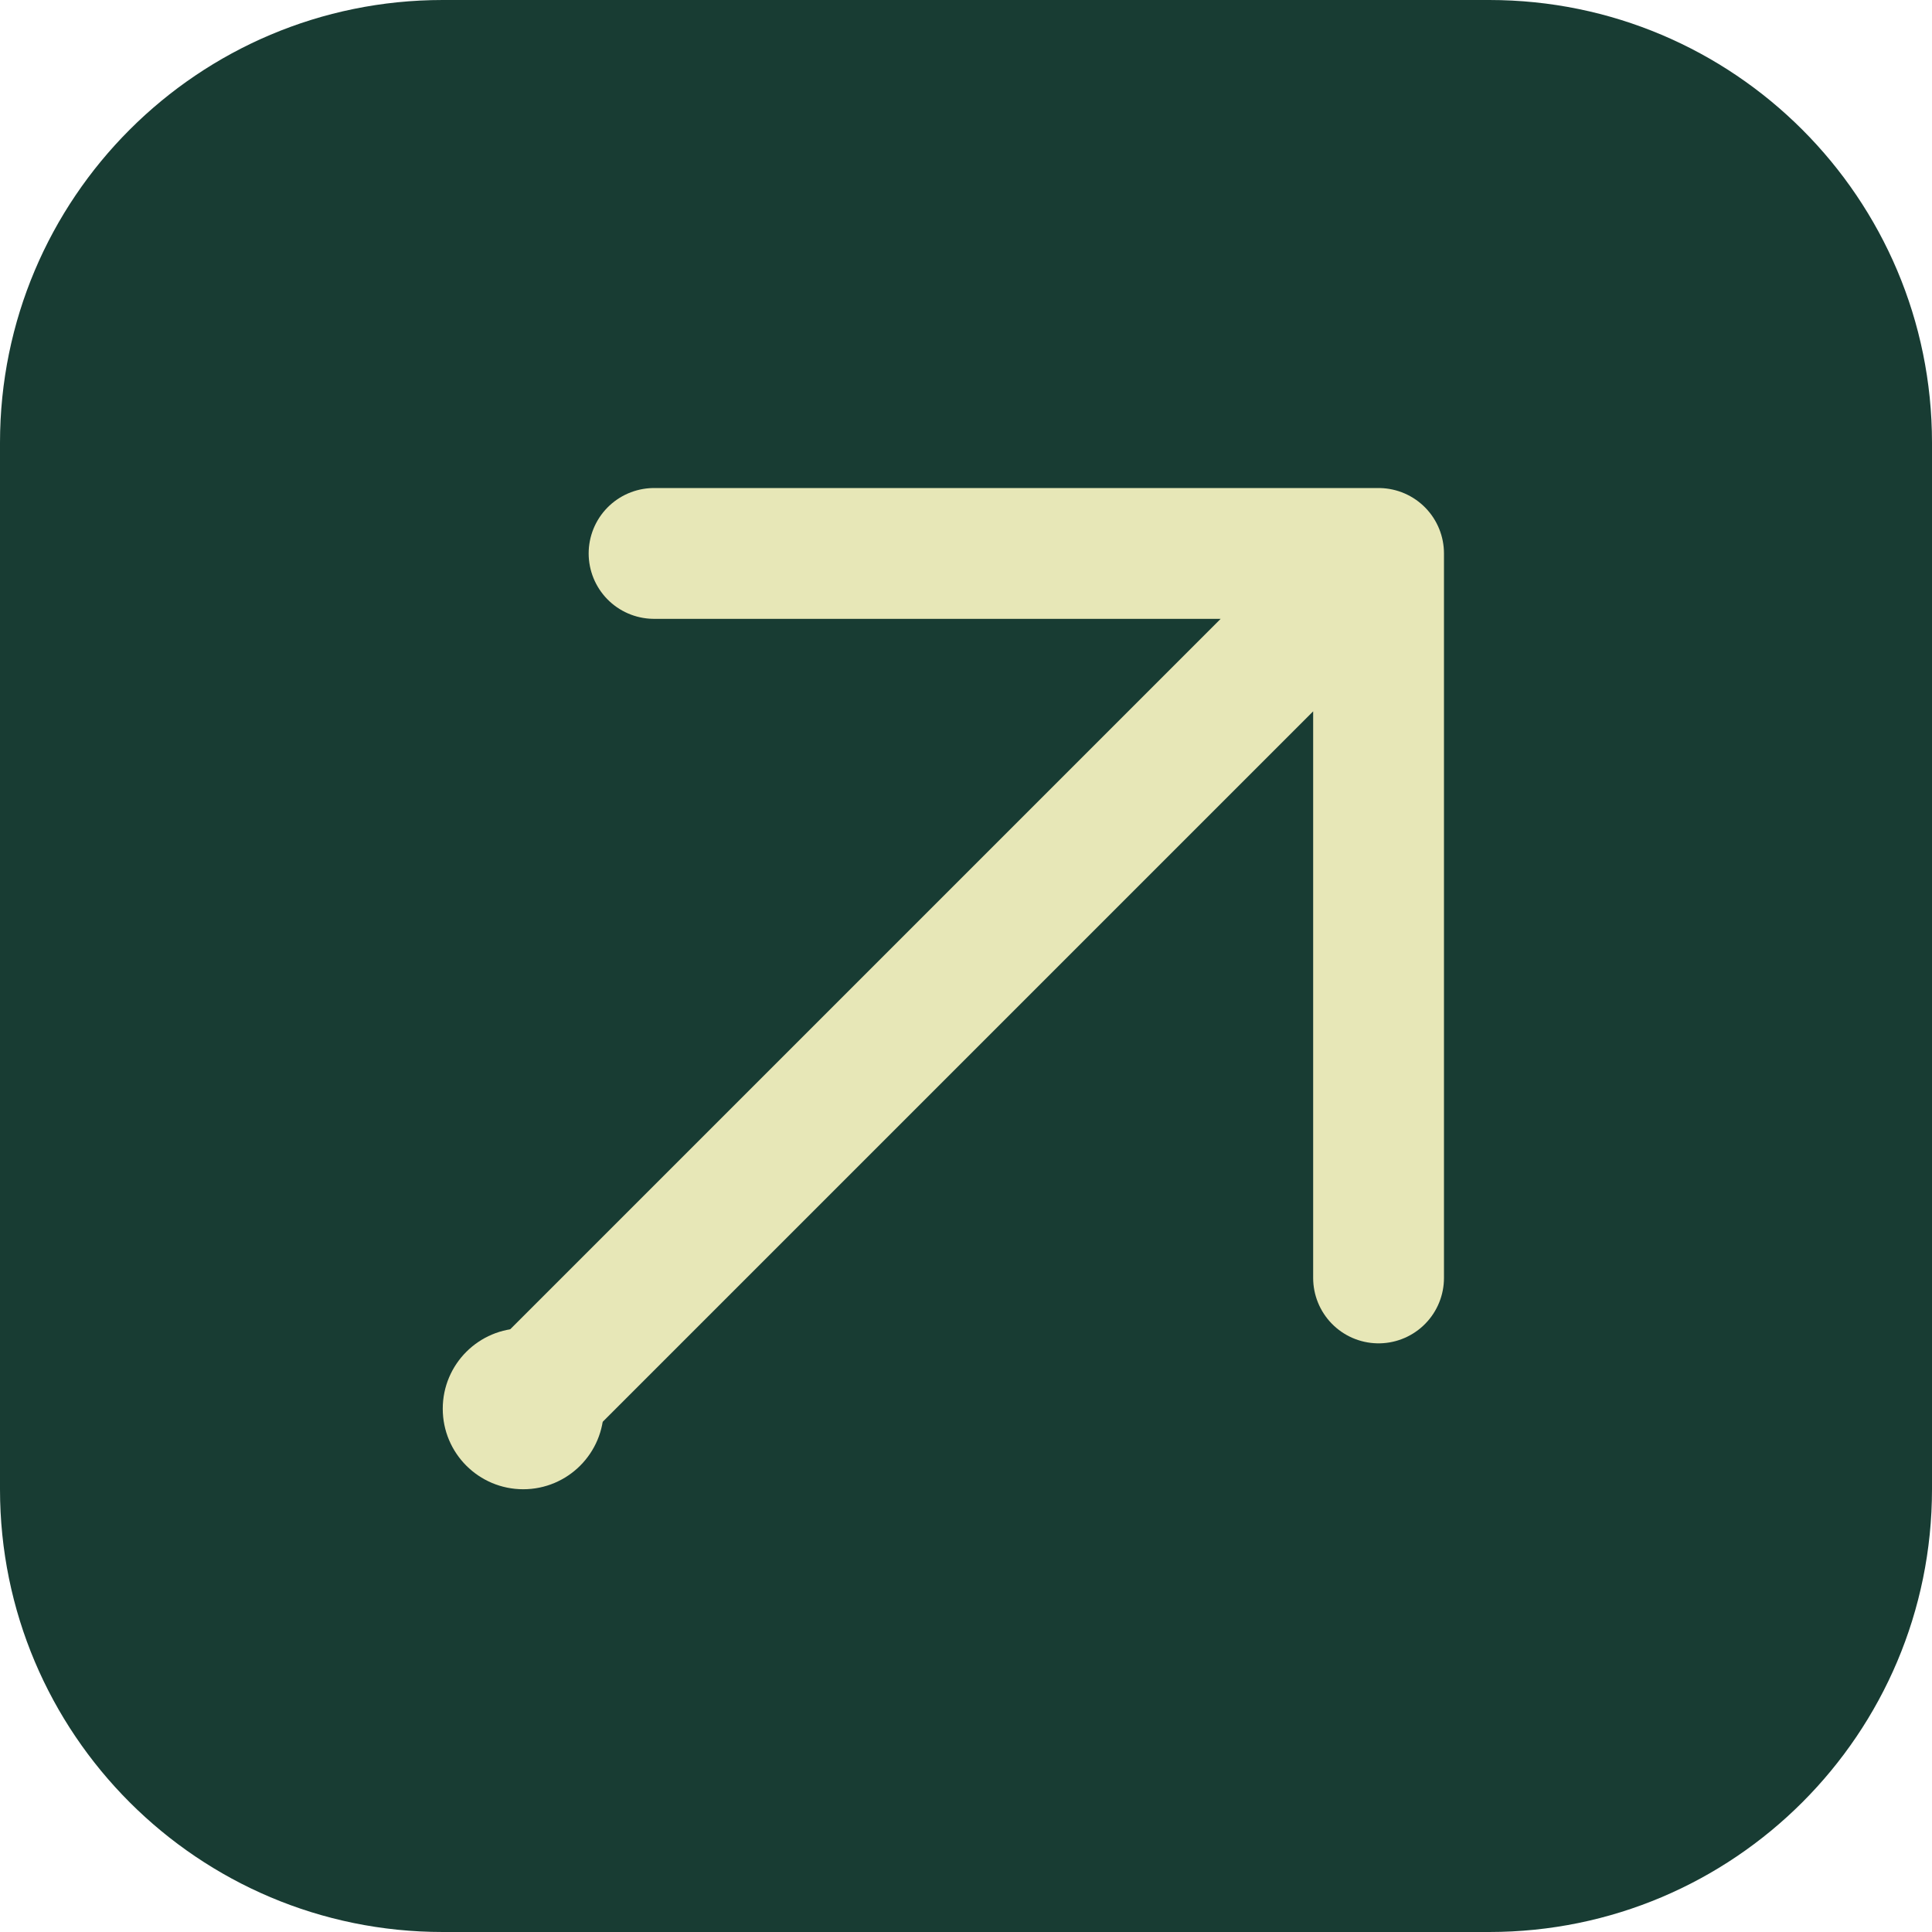
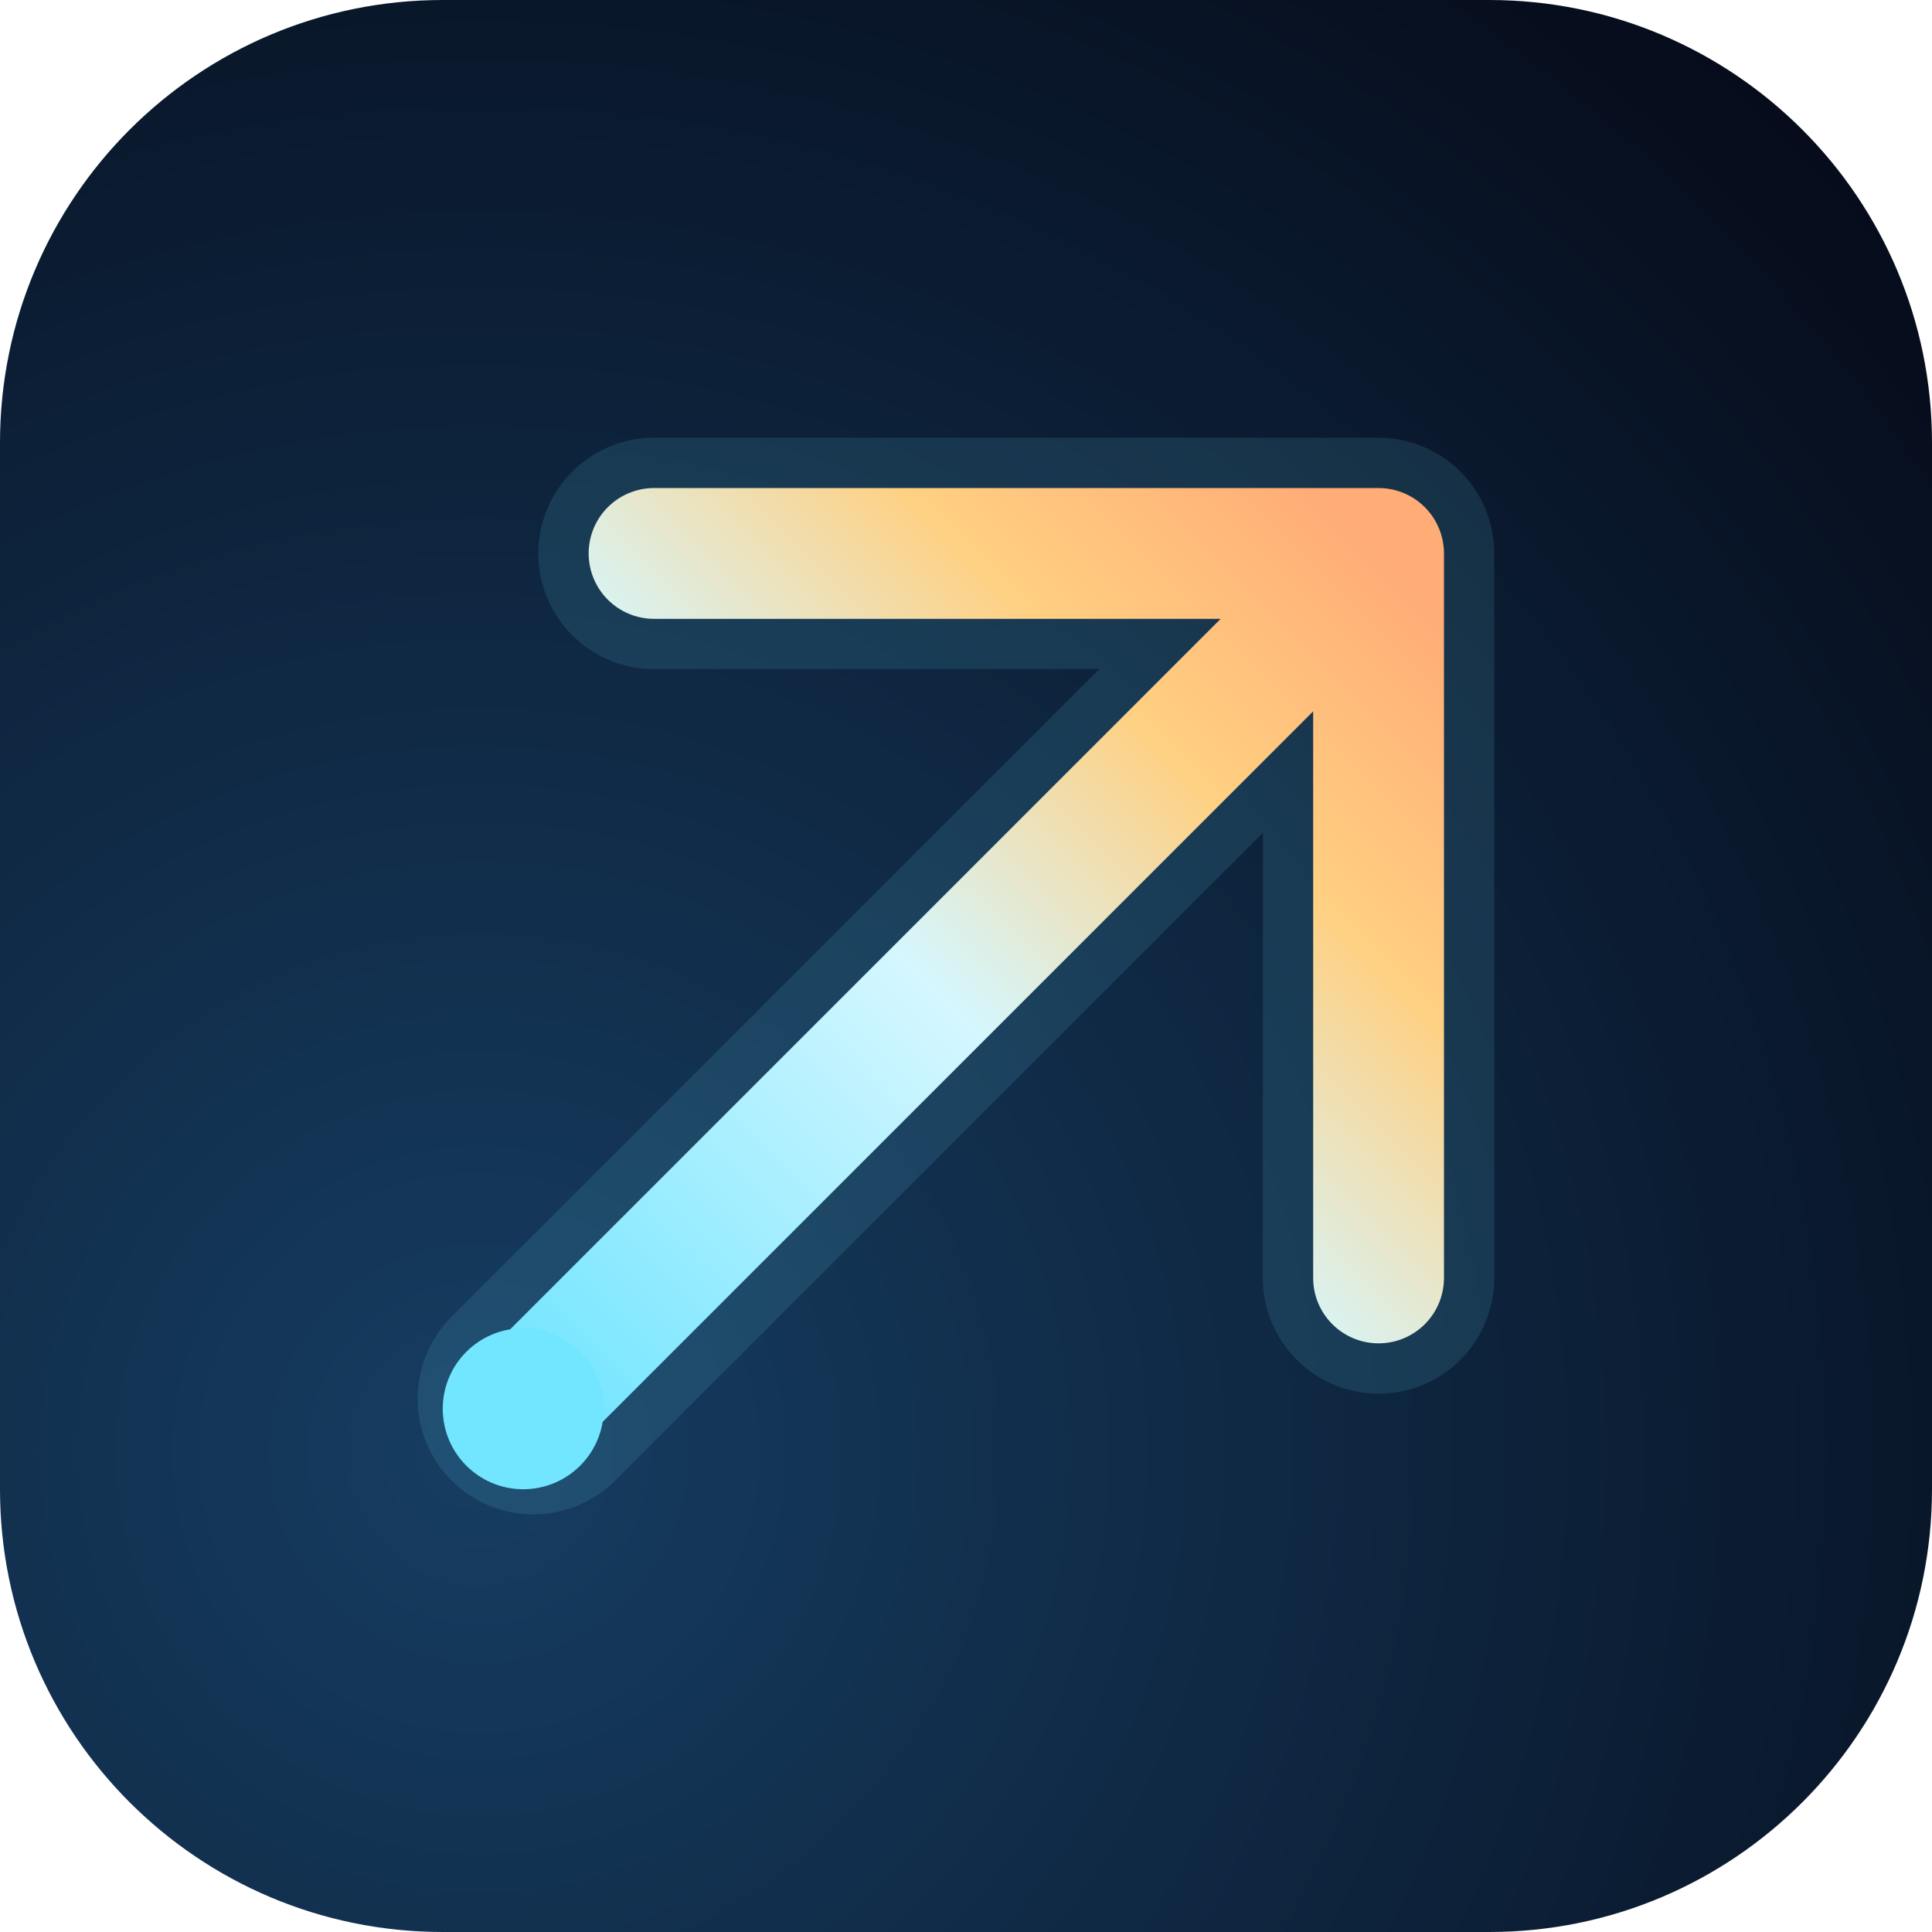
<svg xmlns="http://www.w3.org/2000/svg" viewBox="0 0 192 192">
-   <rect width="192" height="192" rx="44" fill="#183c33" />
-   <path d="M53 139 137 55M65 55h72v72" fill="none" stroke="#e7e7b7" stroke-width="13" stroke-linecap="round" stroke-linejoin="round" />
-   <circle cx="52" cy="140" r="8" fill="#e7e7b7" />
+   <defs>
+     <radialGradient id="stage" cx="25%" cy="75%" r="100%">
+       <stop stop-color="#163d61" />
+       <stop offset="1" stop-color="#050a18" />
+     </radialGradient>
+     <linearGradient id="light" x1="0" y1="1" x2="1" y2="0">
+       <stop stop-color="#72e5ff" />
+       <stop offset=".48" stop-color="#d5f7ff" />
+       <stop offset=".76" stop-color="#ffd082" />
+       <stop offset="1" stop-color="#ffac76" />
+     </linearGradient>
+   </defs>
+   <rect width="192" height="192" rx="44" fill="url(#stage)" />
+   <path d="M53 139 137 55M65 55h72v72" fill="none" stroke="#72e5ff" stroke-width="23" opacity=".12" stroke-linecap="round" stroke-linejoin="round" />
+   <path d="M53 139 137 55M65 55h72v72" fill="none" stroke="url(#light)" stroke-width="13" stroke-linecap="round" stroke-linejoin="round" />
+   <circle cx="52" cy="140" r="8" fill="#72e5ff" />
</svg>
